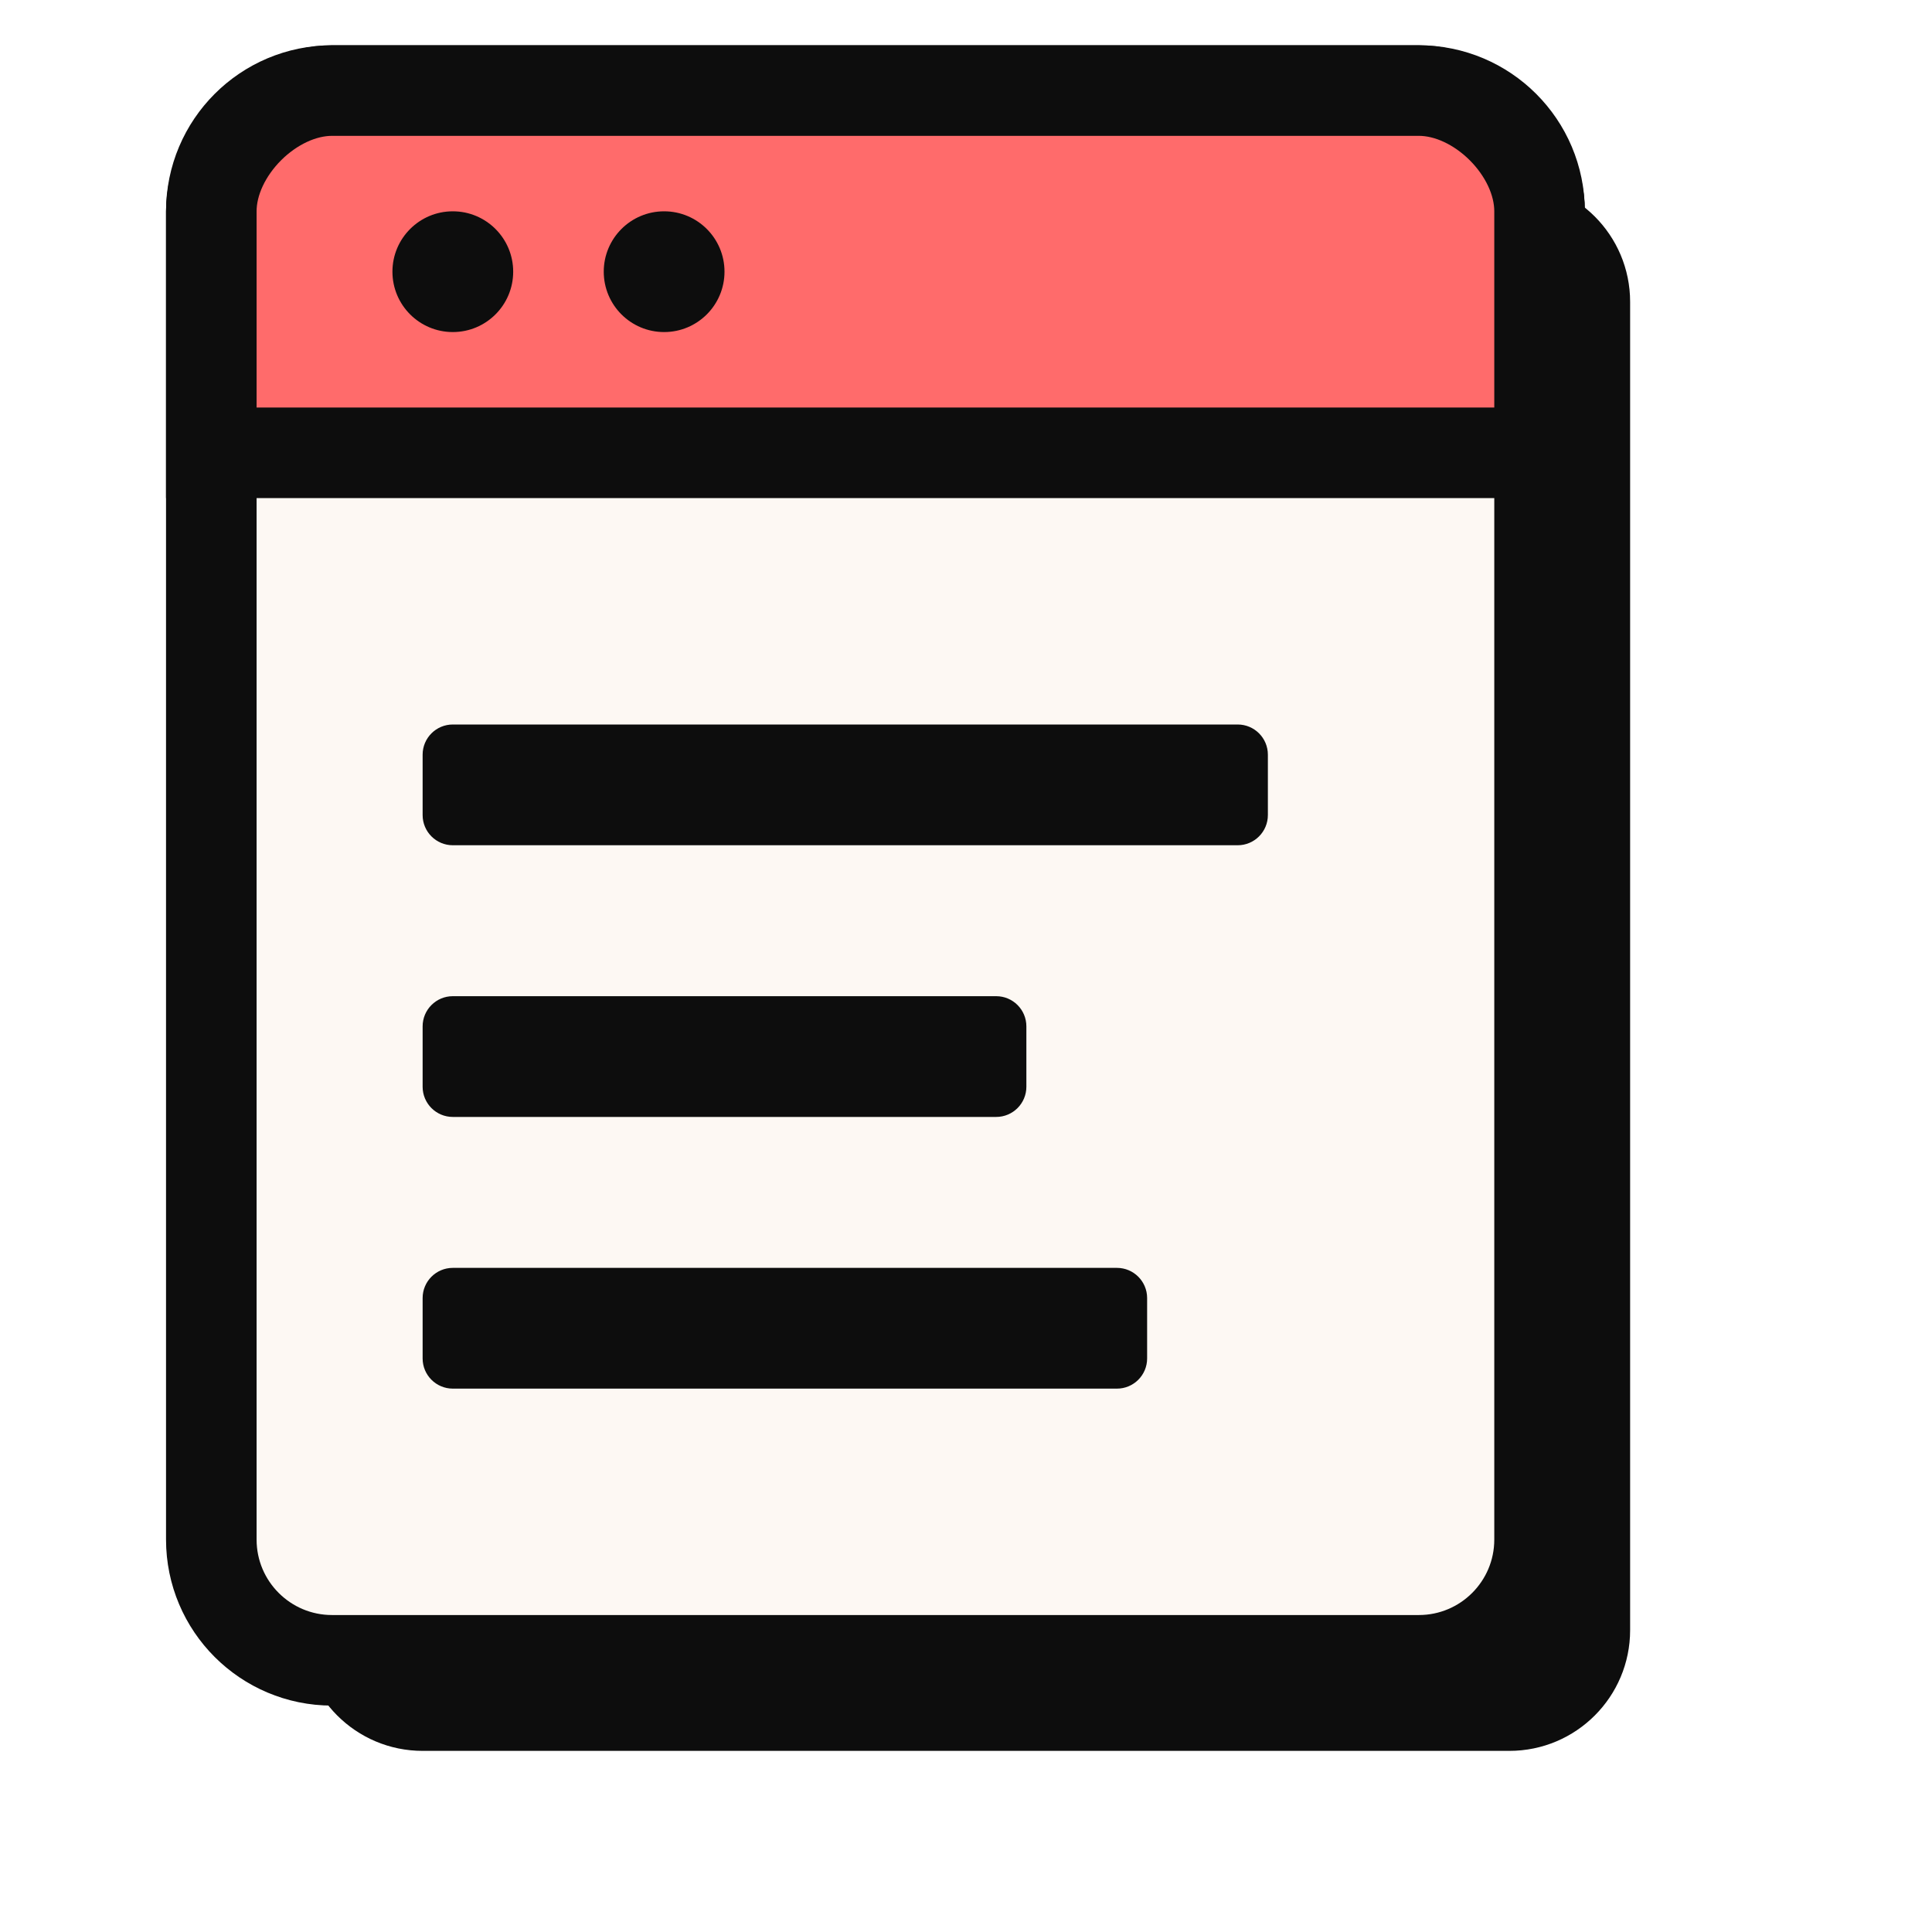
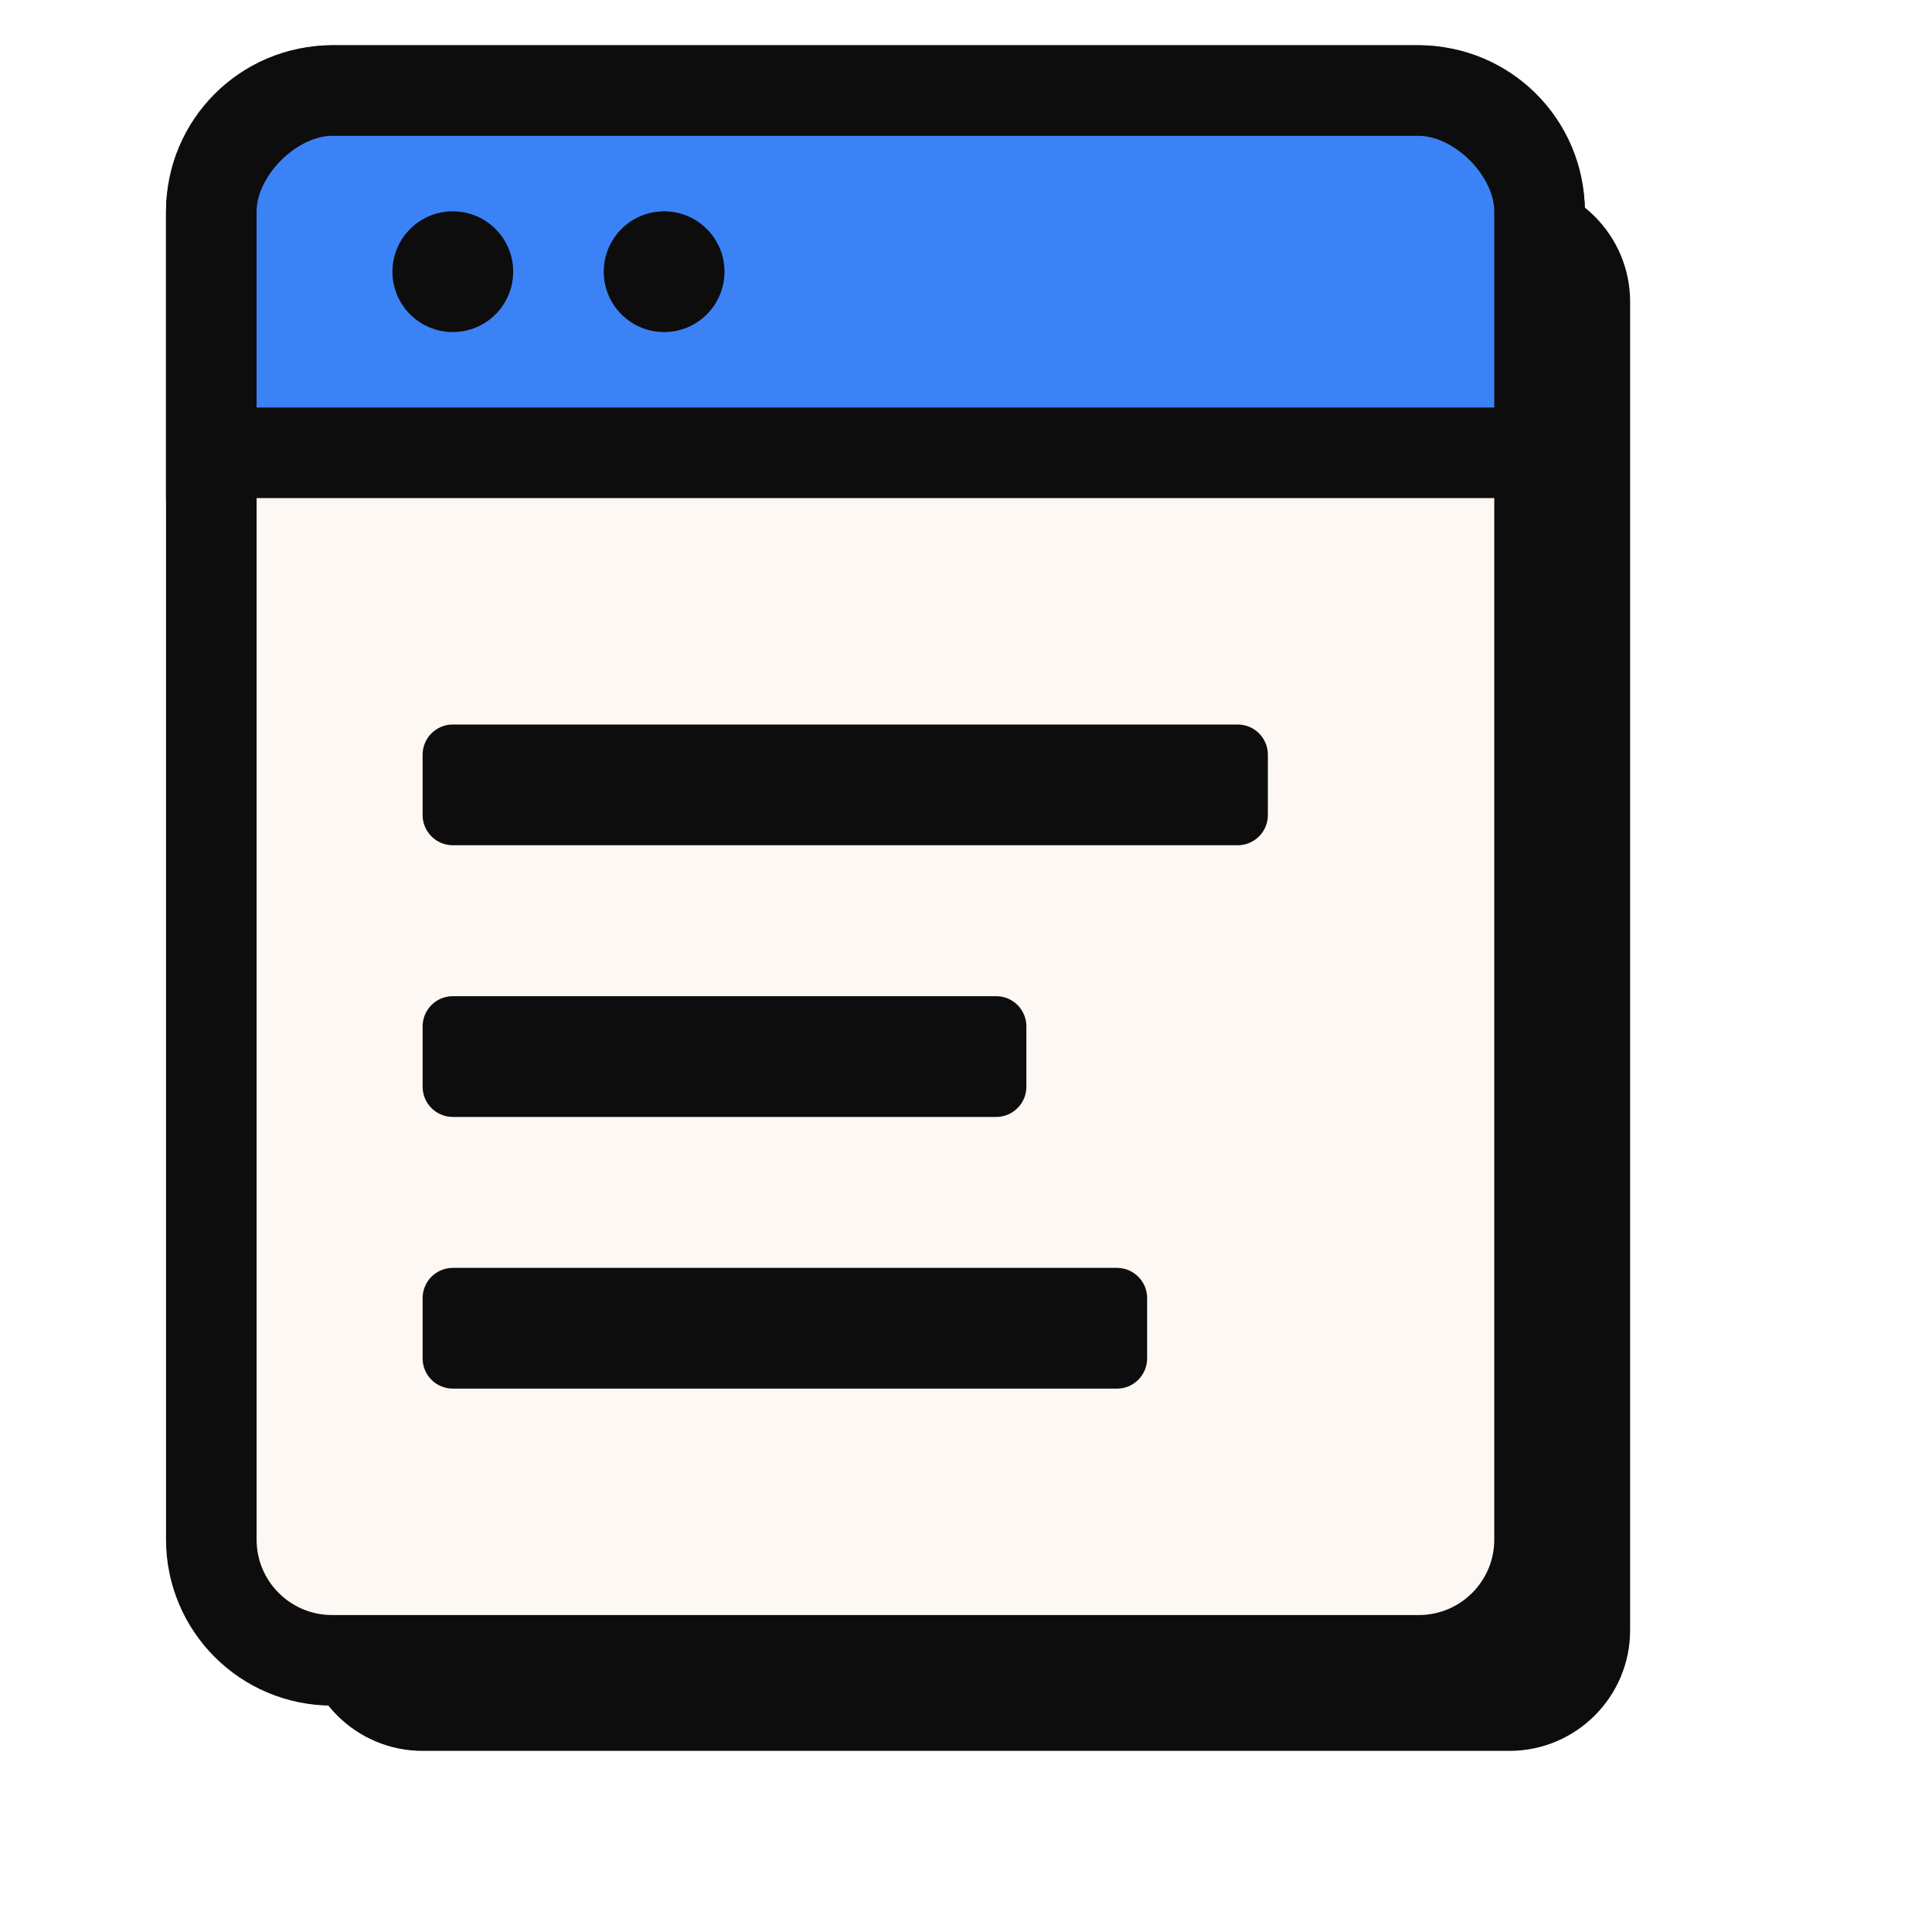
<svg xmlns="http://www.w3.org/2000/svg" width="64" height="64" viewBox="0 0 64 64">
  <rect x="10" y="6" width="44" height="52" rx="4" fill="#0D0D0D" />
  <rect x="7" y="3" width="44" height="52" rx="4" fill="#FDF8F3" stroke="#0D0D0D" stroke-width="3" />
-   <path d="M 7 7 C 7 5 9 3 11 3 L 47 3 C 49 3 51 5 51 7 L 51 15 L 7 15 Z" fill="#FF6B6B" stroke="#0D0D0D" stroke-width="3" />
+   <path d="M 7 7 C 7 5 9 3 11 3 L 47 3 C 49 3 51 5 51 7 L 51 15 L 7 15 Z" fill="#3b82f6" stroke="#0D0D0D" stroke-width="3" />
  <circle cx="15" cy="9" r="2" fill="#0D0D0D" />
  <circle cx="22" cy="9" r="2" fill="#0D0D0D" />
  <rect x="14" y="24" width="28" height="4" rx="1" fill="#0D0D0D" />
  <rect x="14" y="33" width="20" height="4" rx="1" fill="#0D0D0D" />
  <rect x="14" y="42" width="24" height="4" rx="1" fill="#0D0D0D" />
</svg>
